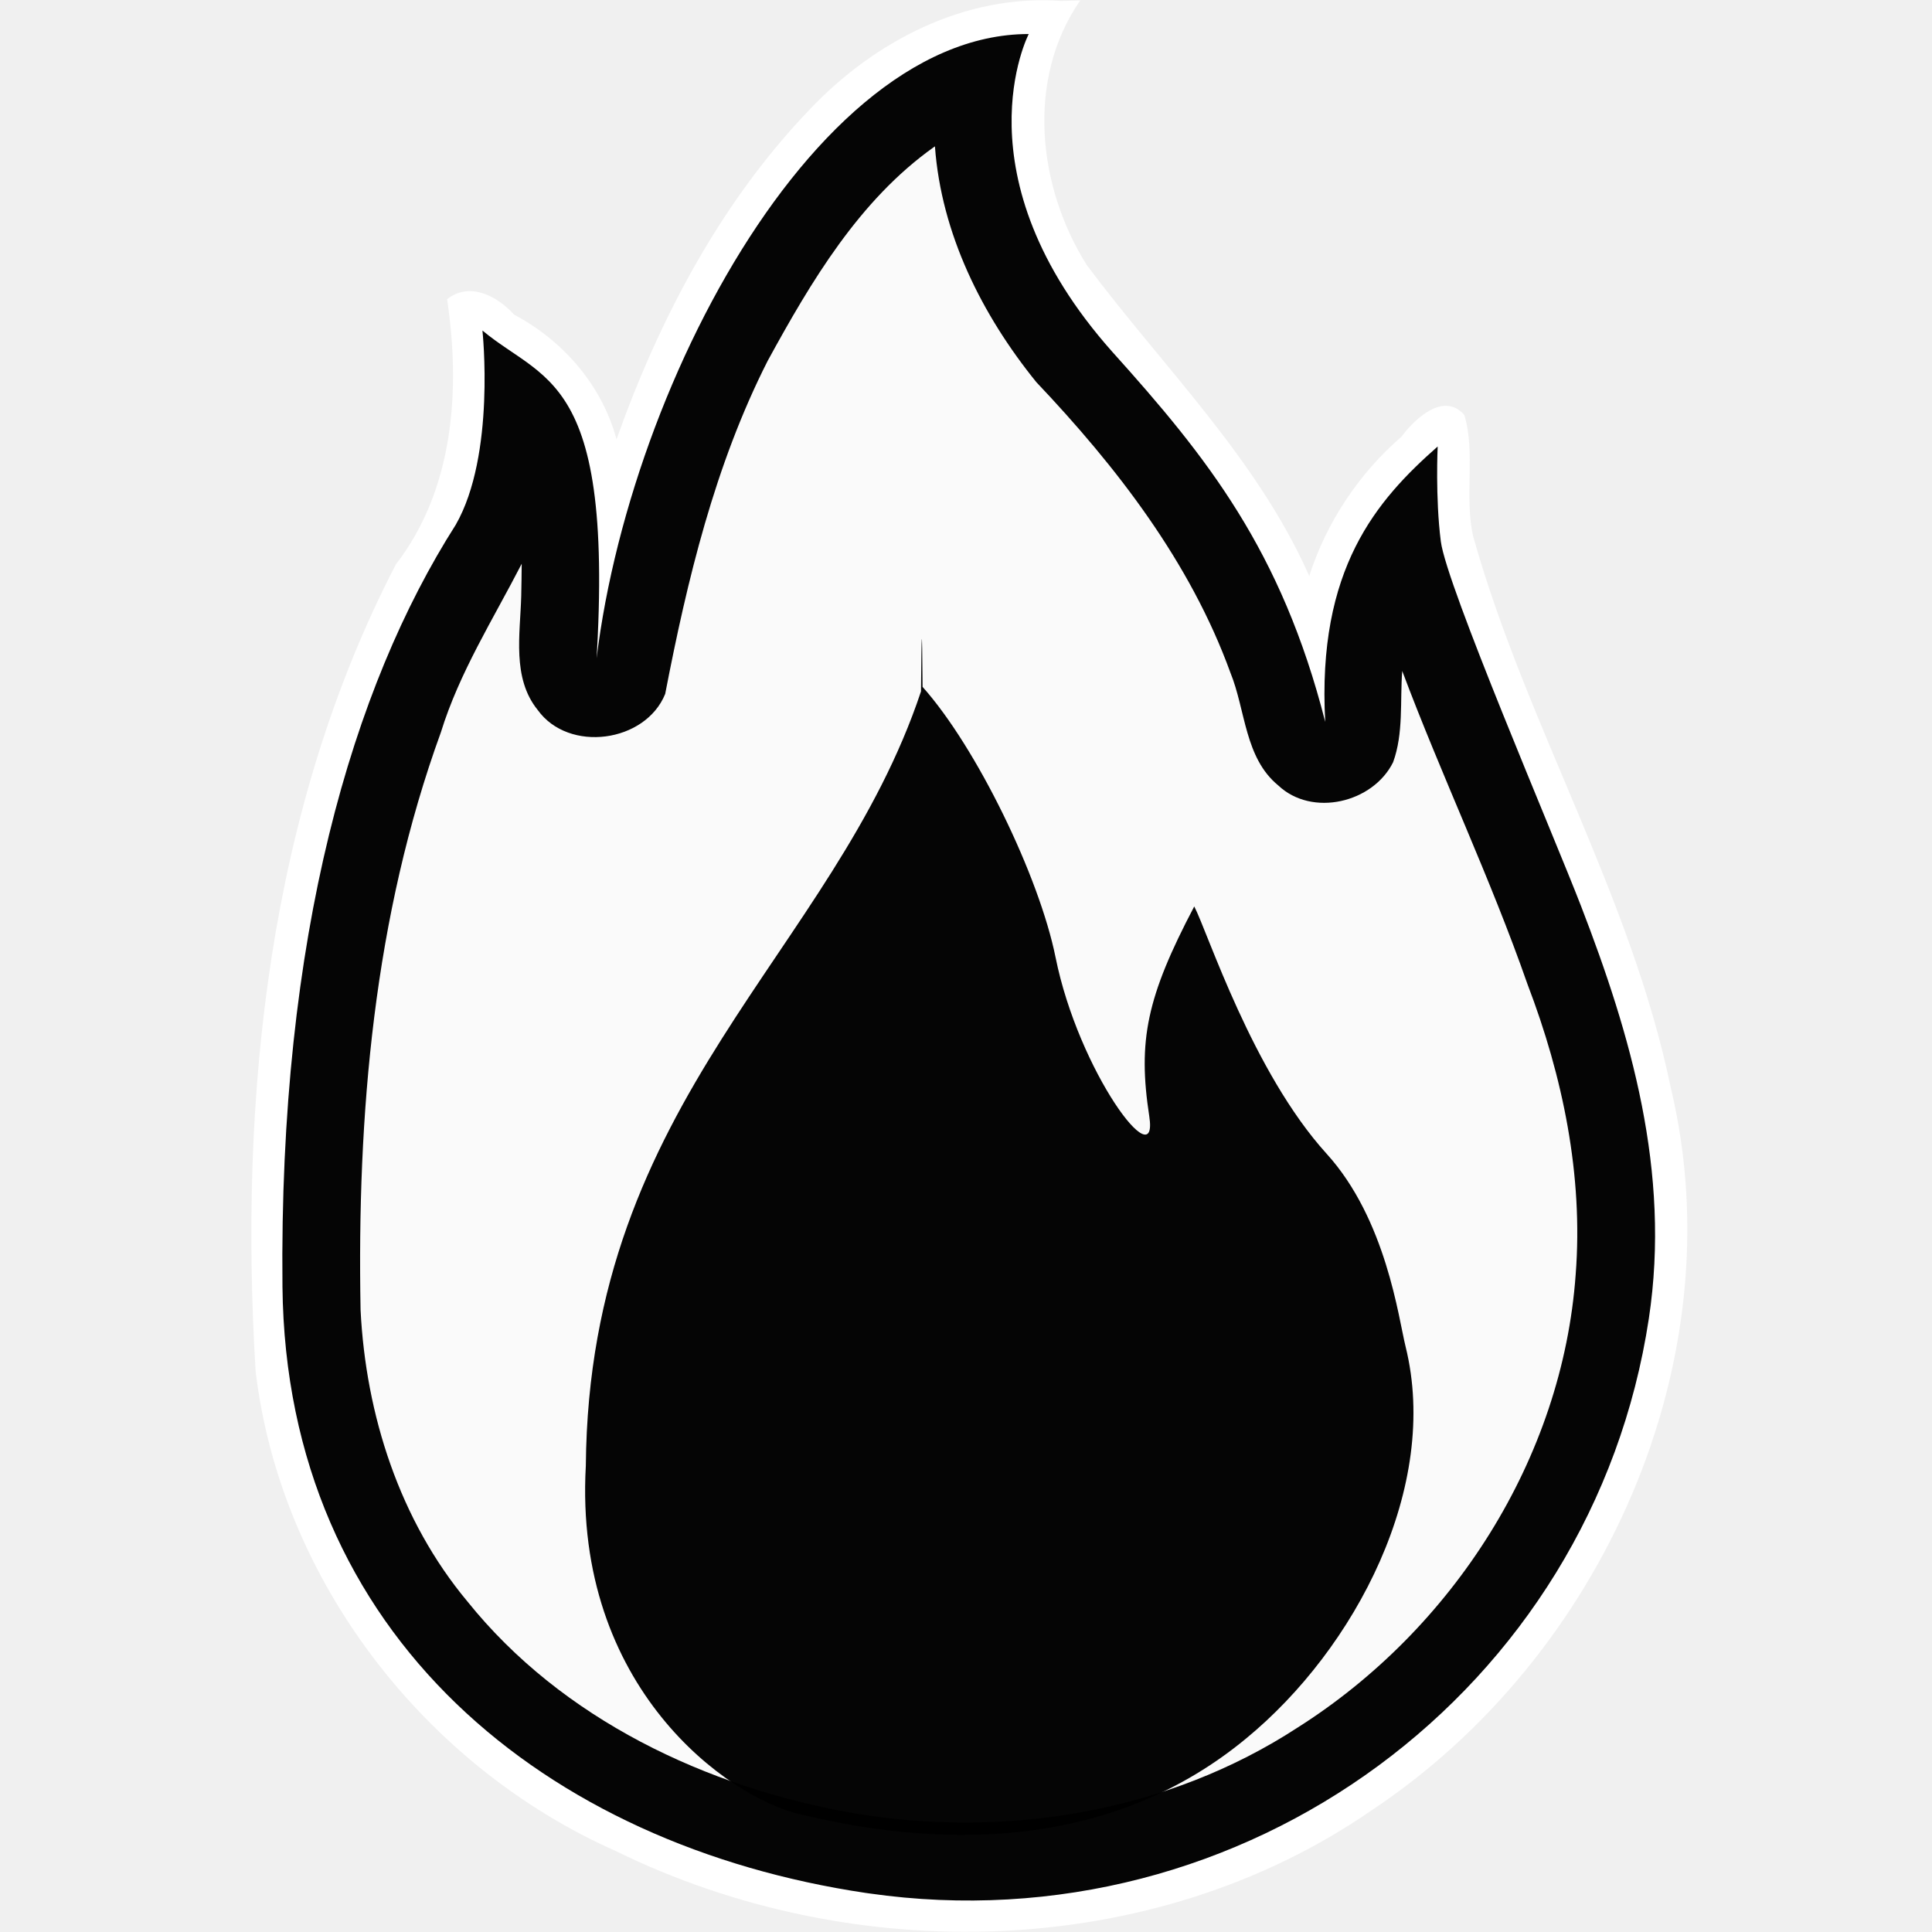
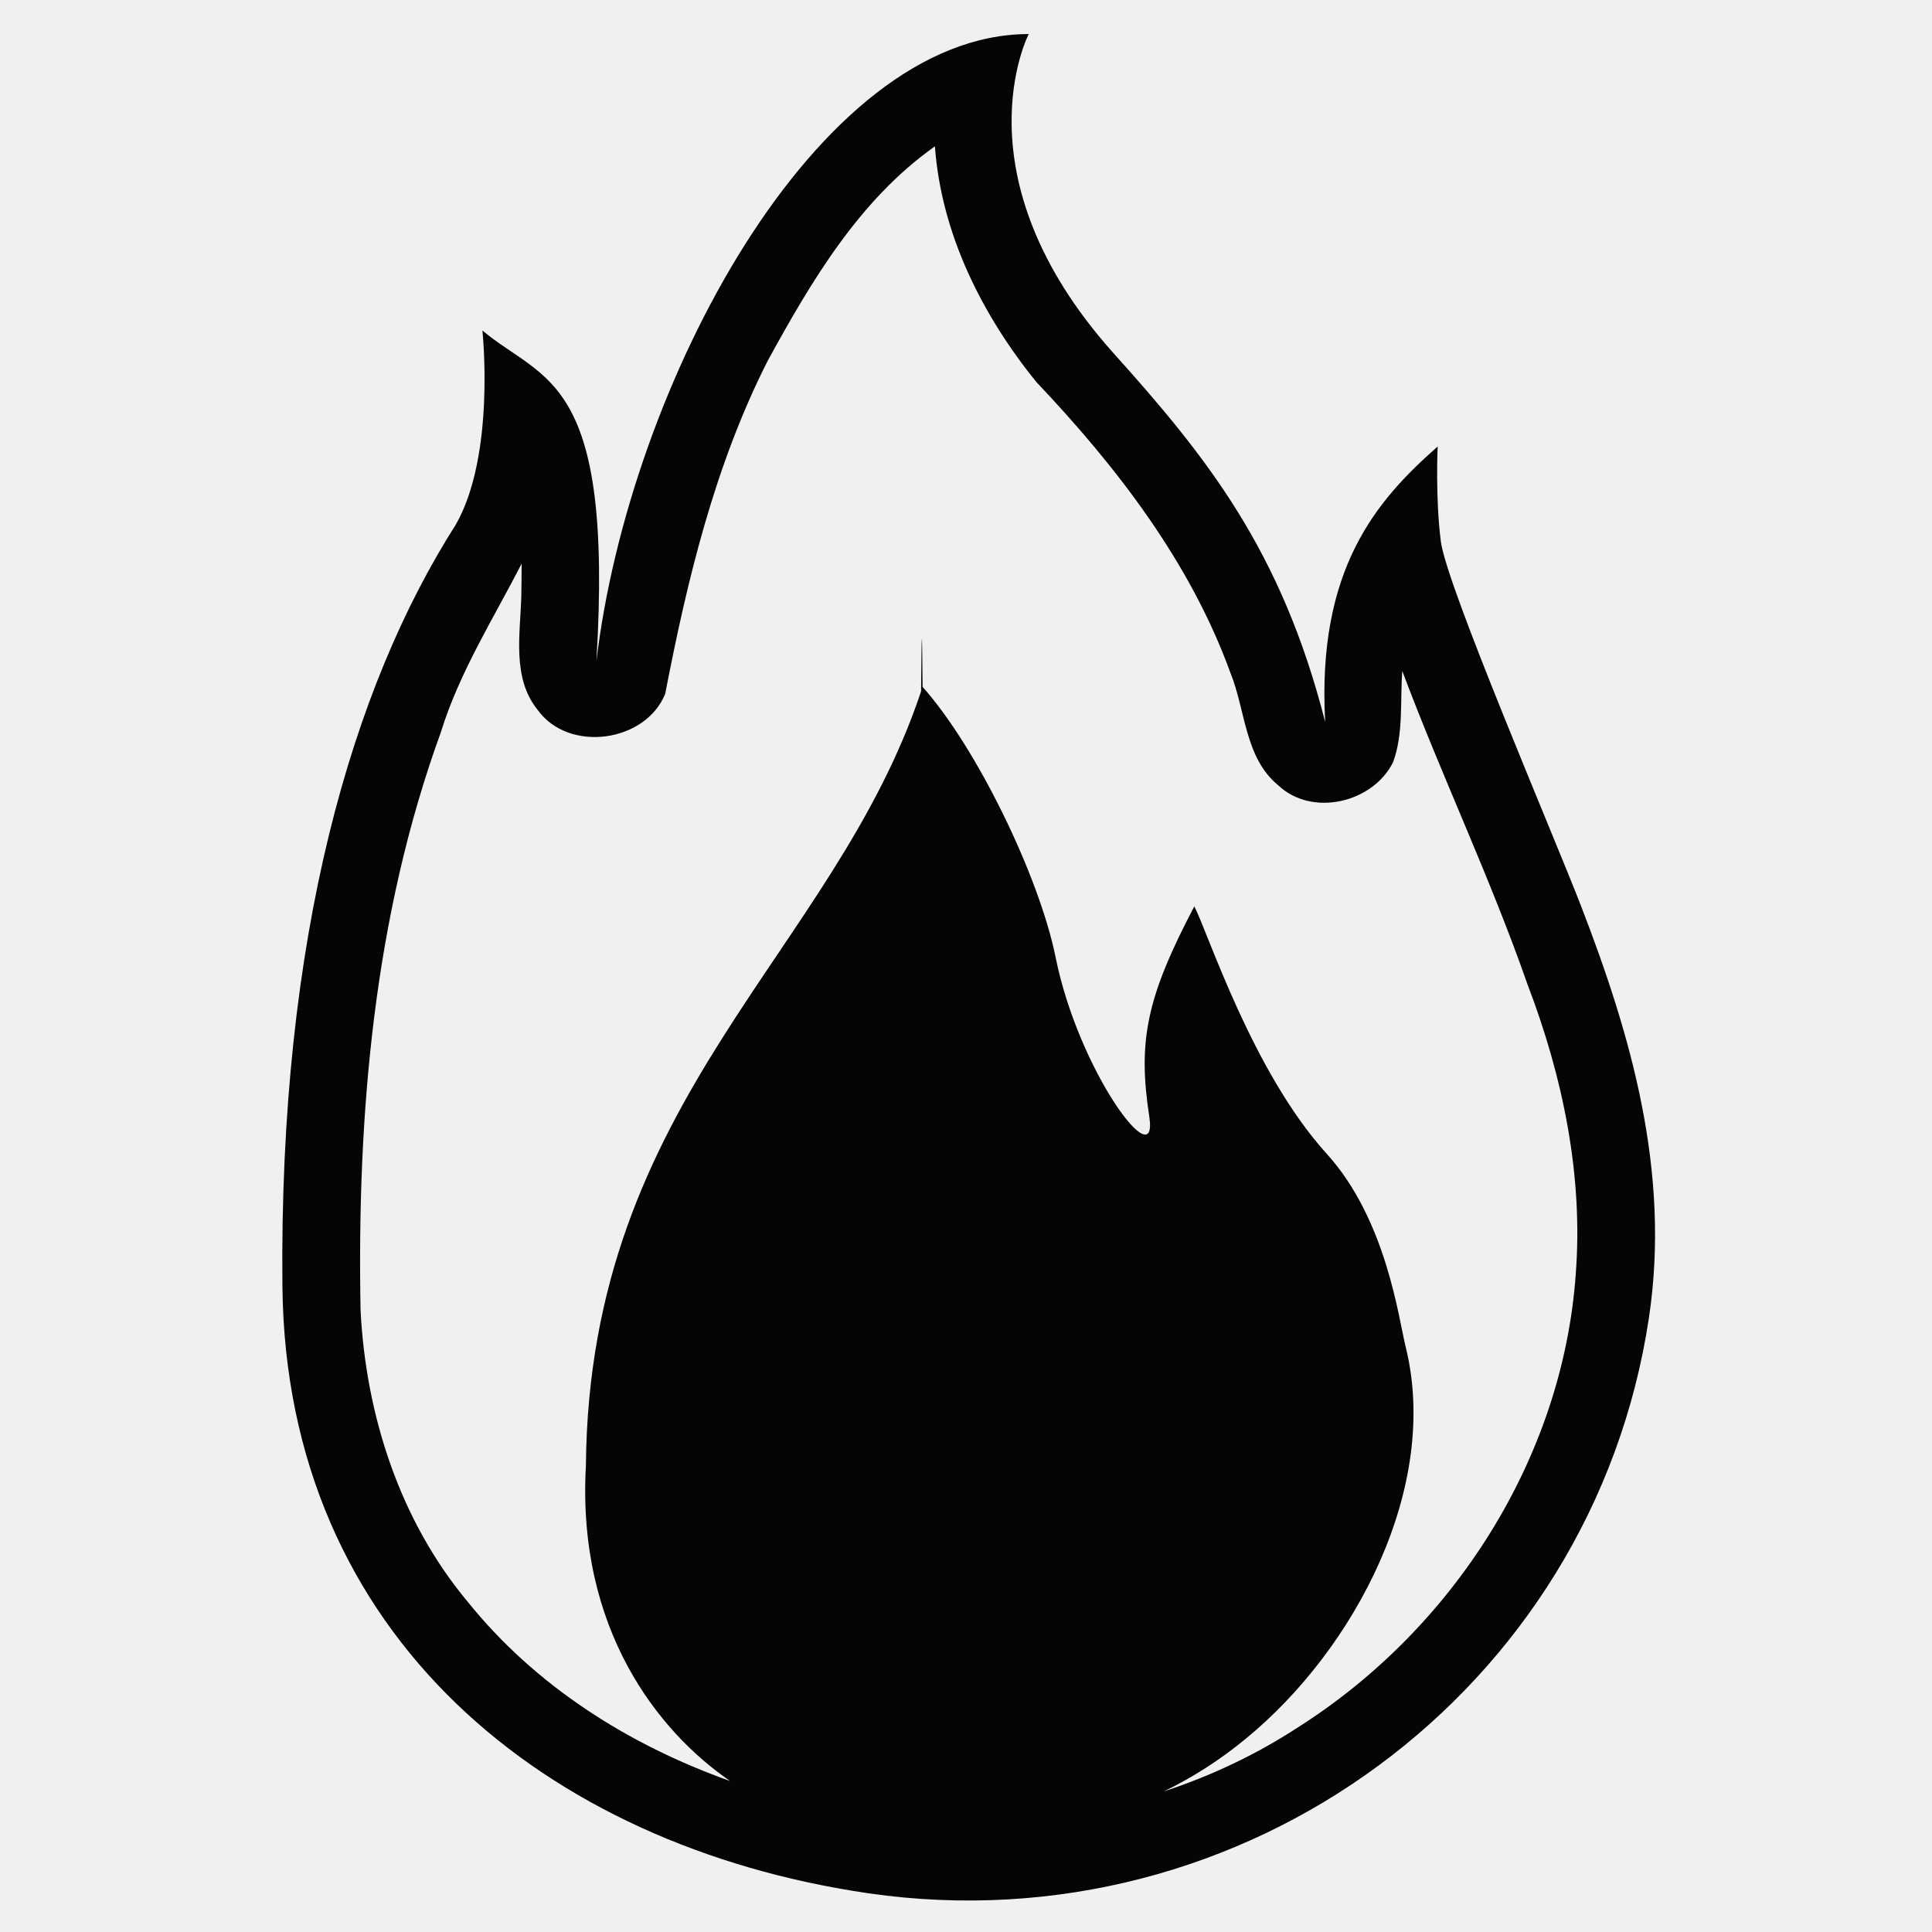
<svg xmlns="http://www.w3.org/2000/svg" version="1.1" width="361.701" height="361.701" viewBox="0 0 361.701 361.701" id="svg3493">
  <defs id="defs3" />
  <g transform="translate(-225.5226,-534.3649)" id="layer1">
    <g transform="translate(-3612.68,-684.4892)" id="g3468">
-       <path d="m 4036.906,1219.031 c -18.026,-1.329 -35.045,7.553 -47.138,20.339 -16.654,17.352 -28.108,39.154 -36.144,61.724 -2.732,-10.129 -10.012,-18.486 -19.188,-23.344 -3.068,-3.432 -8.32,-6.244 -12.531,-2.875 2.555,17.091 1.224,35.646 -9.592,49.643 -23.93,46.181 -29.37,99.711 -26.255,151.069 4.68,39.176 31.699,73.985 67.441,89.82 44.203,21.716 100.338,20.735 141.391,-7.561 43.112,-28.555 68.327,-84.059 56.141,-135.221 -7.418,-36.003 -27.099,-68.094 -37,-103.25 -1.74,-7.399 0.468,-15.777 -1.687,-22.844 -3.899,-4.42 -9.329,0.791 -11.781,4.094 -7.923,6.849 -14.027,15.999 -17.25,26.062 -9.773,-22.049 -27.331,-39.06 -41.642,-58.2 -9.233,-14.694 -11.417,-34.814 -1.233,-49.55 -1.177,0.031 -2.354,0.062 -3.531,0.094 z" id="path3470" style="opacity:0.98;fill:#ffffff;fill-opacity:1;stroke:#000000;stroke-width:0;stroke-linejoin:miter;stroke-miterlimit:4;stroke-opacity:1;stroke-dasharray:none;stroke-dashoffset:0" />
-       <path d="m 4030.796,1225.224 c -43.137,0 -80.526,77.255 -81.867,129.591 6.031,-66.007 -8.012,-63.733 -20.406,-74.08 0,0 2.512,23.296 -5.006,36.378 -19.328,30.332 -33.108,76.917 -32.433,142.6 0.675,65.683 49.663,104.668 109.171,113.524 l 0.642,0.09 c 70.227,10.095 135.471,-38.01 145.997,-107.633 4.155,-27.482 -3.441,-53.245 -12.695,-77.206 -5.082,-13.158 -25.198,-60.002 -26.251,-68.269 -1.048,-8.226 -0.588,-17.776 -0.588,-17.776 -11.414,10.055 -22.624,22.873 -21.054,51.557 -8.196,-32.138 -22.125,-49.563 -39.863,-69.279 -29.391,-33.041 -15.645,-59.498 -15.645,-59.498 z" id="path3472" style="opacity:0.98;fill:#000000;fill-opacity:1;stroke:#000000;stroke-width:0;stroke-linejoin:miter;stroke-miterlimit:4;stroke-opacity:1;stroke-dasharray:none;stroke-dashoffset:0" />
-       <path d="m 4013.057,1246.379 c -14.01,9.96 -23.015,25.188 -31.134,40.034 -9.896,19.502 -15.055,40.982 -19.187,62.359 -3.701,9.113 -18.067,11.077 -23.866,3.002 -4.846,-5.981 -3.278,-14.196 -3.087,-21.291 0.04,-2.028 0.083,-4.055 0.09,-6.083 -5.351,10.406 -11.659,20.325 -15.128,31.548 -12.55,34.488 -15.717,71.651 -15.038,108.162 0.978,19.642 7.321,39.375 20.016,54.578 17.686,22.022 44.743,34.81 72.273,39.621 28.454,4.825 58.868,-0.19 83.163,-16.042 29.03,-18.392 49.569,-50.299 52.036,-84.827 1.438,-18.541 -2.426,-37.082 -9.013,-54.302 -6.946,-19.897 -16.064,-38.955 -23.461,-58.668 -0.428,5.683 0.269,11.655 -1.707,17.085 -3.755,7.589 -15.157,10.336 -21.506,4.342 -6.305,-5.176 -6.092,-14.087 -8.955,-21.111 -7.525,-20.731 -21.308,-38.541 -36.331,-54.387 -10.182,-12.565 -17.795,-27.798 -18.985,-44.143 l -0.181,0.124 z" id="path3474" style="opacity:0.98;fill:#ffffff;fill-opacity:1;stroke:#000000;stroke-width:0;stroke-linejoin:miter;stroke-miterlimit:4;stroke-opacity:1;stroke-dasharray:none;stroke-dashoffset:0" />
-       <path d="m 4010.629,1348.296 c -16.394,49.137 -62.188,76.022 -62.751,144.982 -2.319,41.494 26.65,62.162 40.124,65.24 28.762,6.974 59.323,5.753 83.448,-14.155 20.541,-16.861 36.389,-47.24 29.902,-73.398 -1.33,-5.363 -3.622,-23.809 -14.79,-36.115 -13.884,-15.3 -22.244,-41.434 -24.778,-46.297 -8.927,16.985 -10.592,25.128 -8.418,39.302 1.777,11.588 -13.224,-8.325 -17.547,-29.776 -3.04,-15.084 -14.757,-39.283 -24.897,-50.63 -0.098,-13.606 -0.196,-10.4 -0.294,0.848 z" id="path3476" style="opacity:0.98;fill:#000000;fill-opacity:1;stroke:#000000;stroke-width:0;stroke-linejoin:miter;stroke-miterlimit:4;stroke-opacity:1;stroke-dasharray:none;stroke-dashoffset:0" />
+       <path d="m 4030.796,1225.229 c -39.9,0 -74.851,66.071 -80.938,117.406 3.245,-53.555 -9.768,-52.242 -21.344,-61.906 0,0 2.518,23.293 -5,36.375 -19.328,30.332 -33.112,76.911 -32.438,142.594 0.675,65.683 49.68,104.675 109.188,113.531 l 0.625,0.094 c 70.227,10.095 135.474,-38.002 146,-107.625 4.155,-27.482 -3.433,-53.258 -12.688,-77.219 -5.082,-13.158 -25.197,-59.983 -26.25,-68.25 -1.048,-8.226 -0.594,-17.781 -0.594,-17.781 -11.414,10.055 -22.633,22.878 -21.062,51.562 -8.196,-32.138 -22.106,-49.565 -39.844,-69.281 -29.391,-33.041 -15.656,-59.5 -15.656,-59.5 z m -17.562,21.031 c 1.19,16.346 8.818,31.56 19,44.125 15.022,15.846 28.788,33.676 36.312,54.406 2.862,7.024 2.664,15.918 8.969,21.094 6.35,5.994 17.745,3.245 21.5,-4.344 1.976,-5.43 1.29,-11.379 1.719,-17.062 7.396,19.714 16.492,38.759 23.438,58.656 6.588,17.22 10.469,35.771 9.031,54.312 -2.467,34.528 -23.001,66.421 -52.031,84.812 -7.806,5.093 -16.257,9.077 -25.062,11.969 5.331,-2.583 10.47,-5.853 15.344,-9.875 20.541,-16.861 36.393,-47.216 29.906,-73.375 -1.33,-5.363 -3.614,-23.819 -14.781,-36.125 -13.884,-15.3 -22.248,-41.449 -24.781,-46.312 -8.927,16.985 -10.611,25.138 -8.438,39.312 1.777,11.588 -13.209,-8.33 -17.531,-29.781 -3.04,-15.084 -14.766,-39.278 -24.906,-50.625 -0.098,-13.606 -0.183,-10.404 -0.281,0.844 -16.394,49.137 -62.188,76.039 -62.75,145 -1.705,30.499 13.475,49.719 27,59 -19.012,-6.761 -36.485,-17.816 -49.156,-33.594 -12.695,-15.203 -19.053,-34.951 -20.031,-54.594 -0.679,-36.512 2.482,-73.668 15.031,-108.156 3.469,-11.223 9.774,-21.156 15.125,-31.562 -0.01,2.028 -0.023,4.066 -0.062,6.094 -0.191,7.096 -1.784,15.3 3.062,21.281 5.799,8.076 20.174,6.113 23.875,-3 4.132,-21.377 9.291,-42.842 19.188,-62.344 8.118,-14.846 17.115,-30.072 31.125,-40.031 l 0.188,-0.125 z" id="path3472" style="opacity:0.98;fill:#000000;fill-opacity:1;stroke:#000000;stroke-width:0;stroke-linejoin:miter;stroke-miterlimit:4;stroke-opacity:1;stroke-dasharray:none;stroke-dashoffset:0" />
    </g>
  </g>
</svg>
